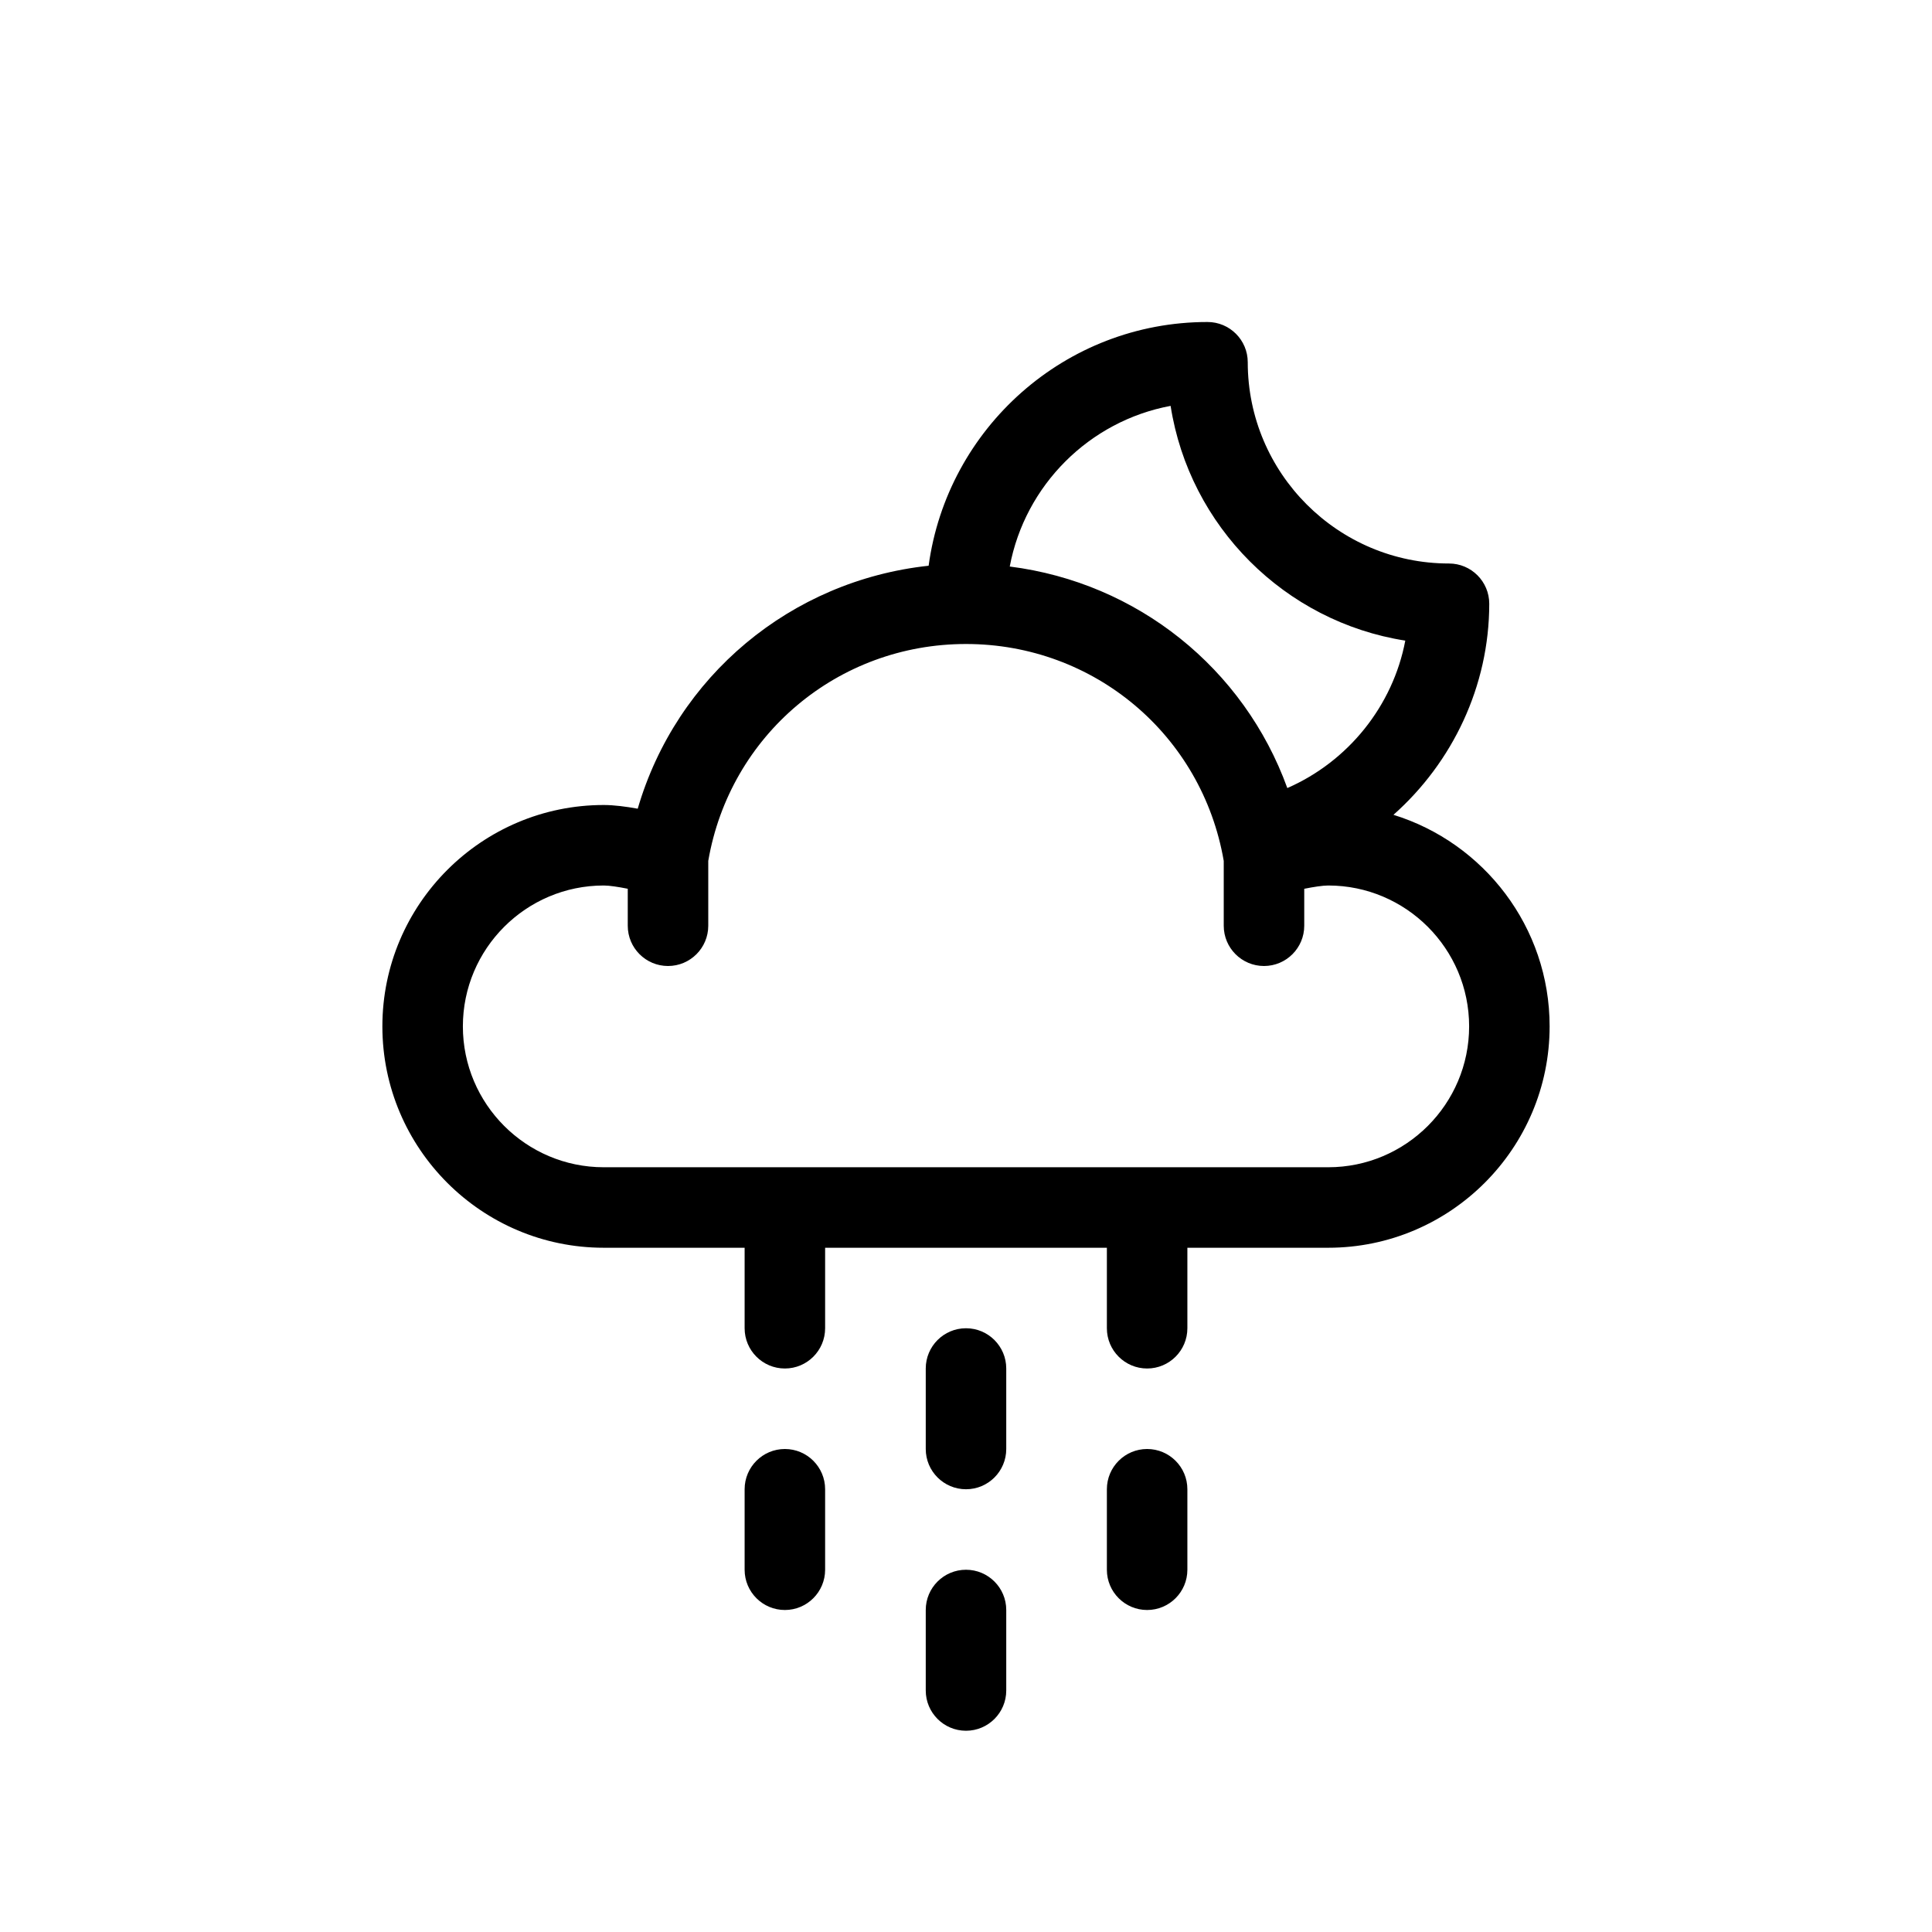
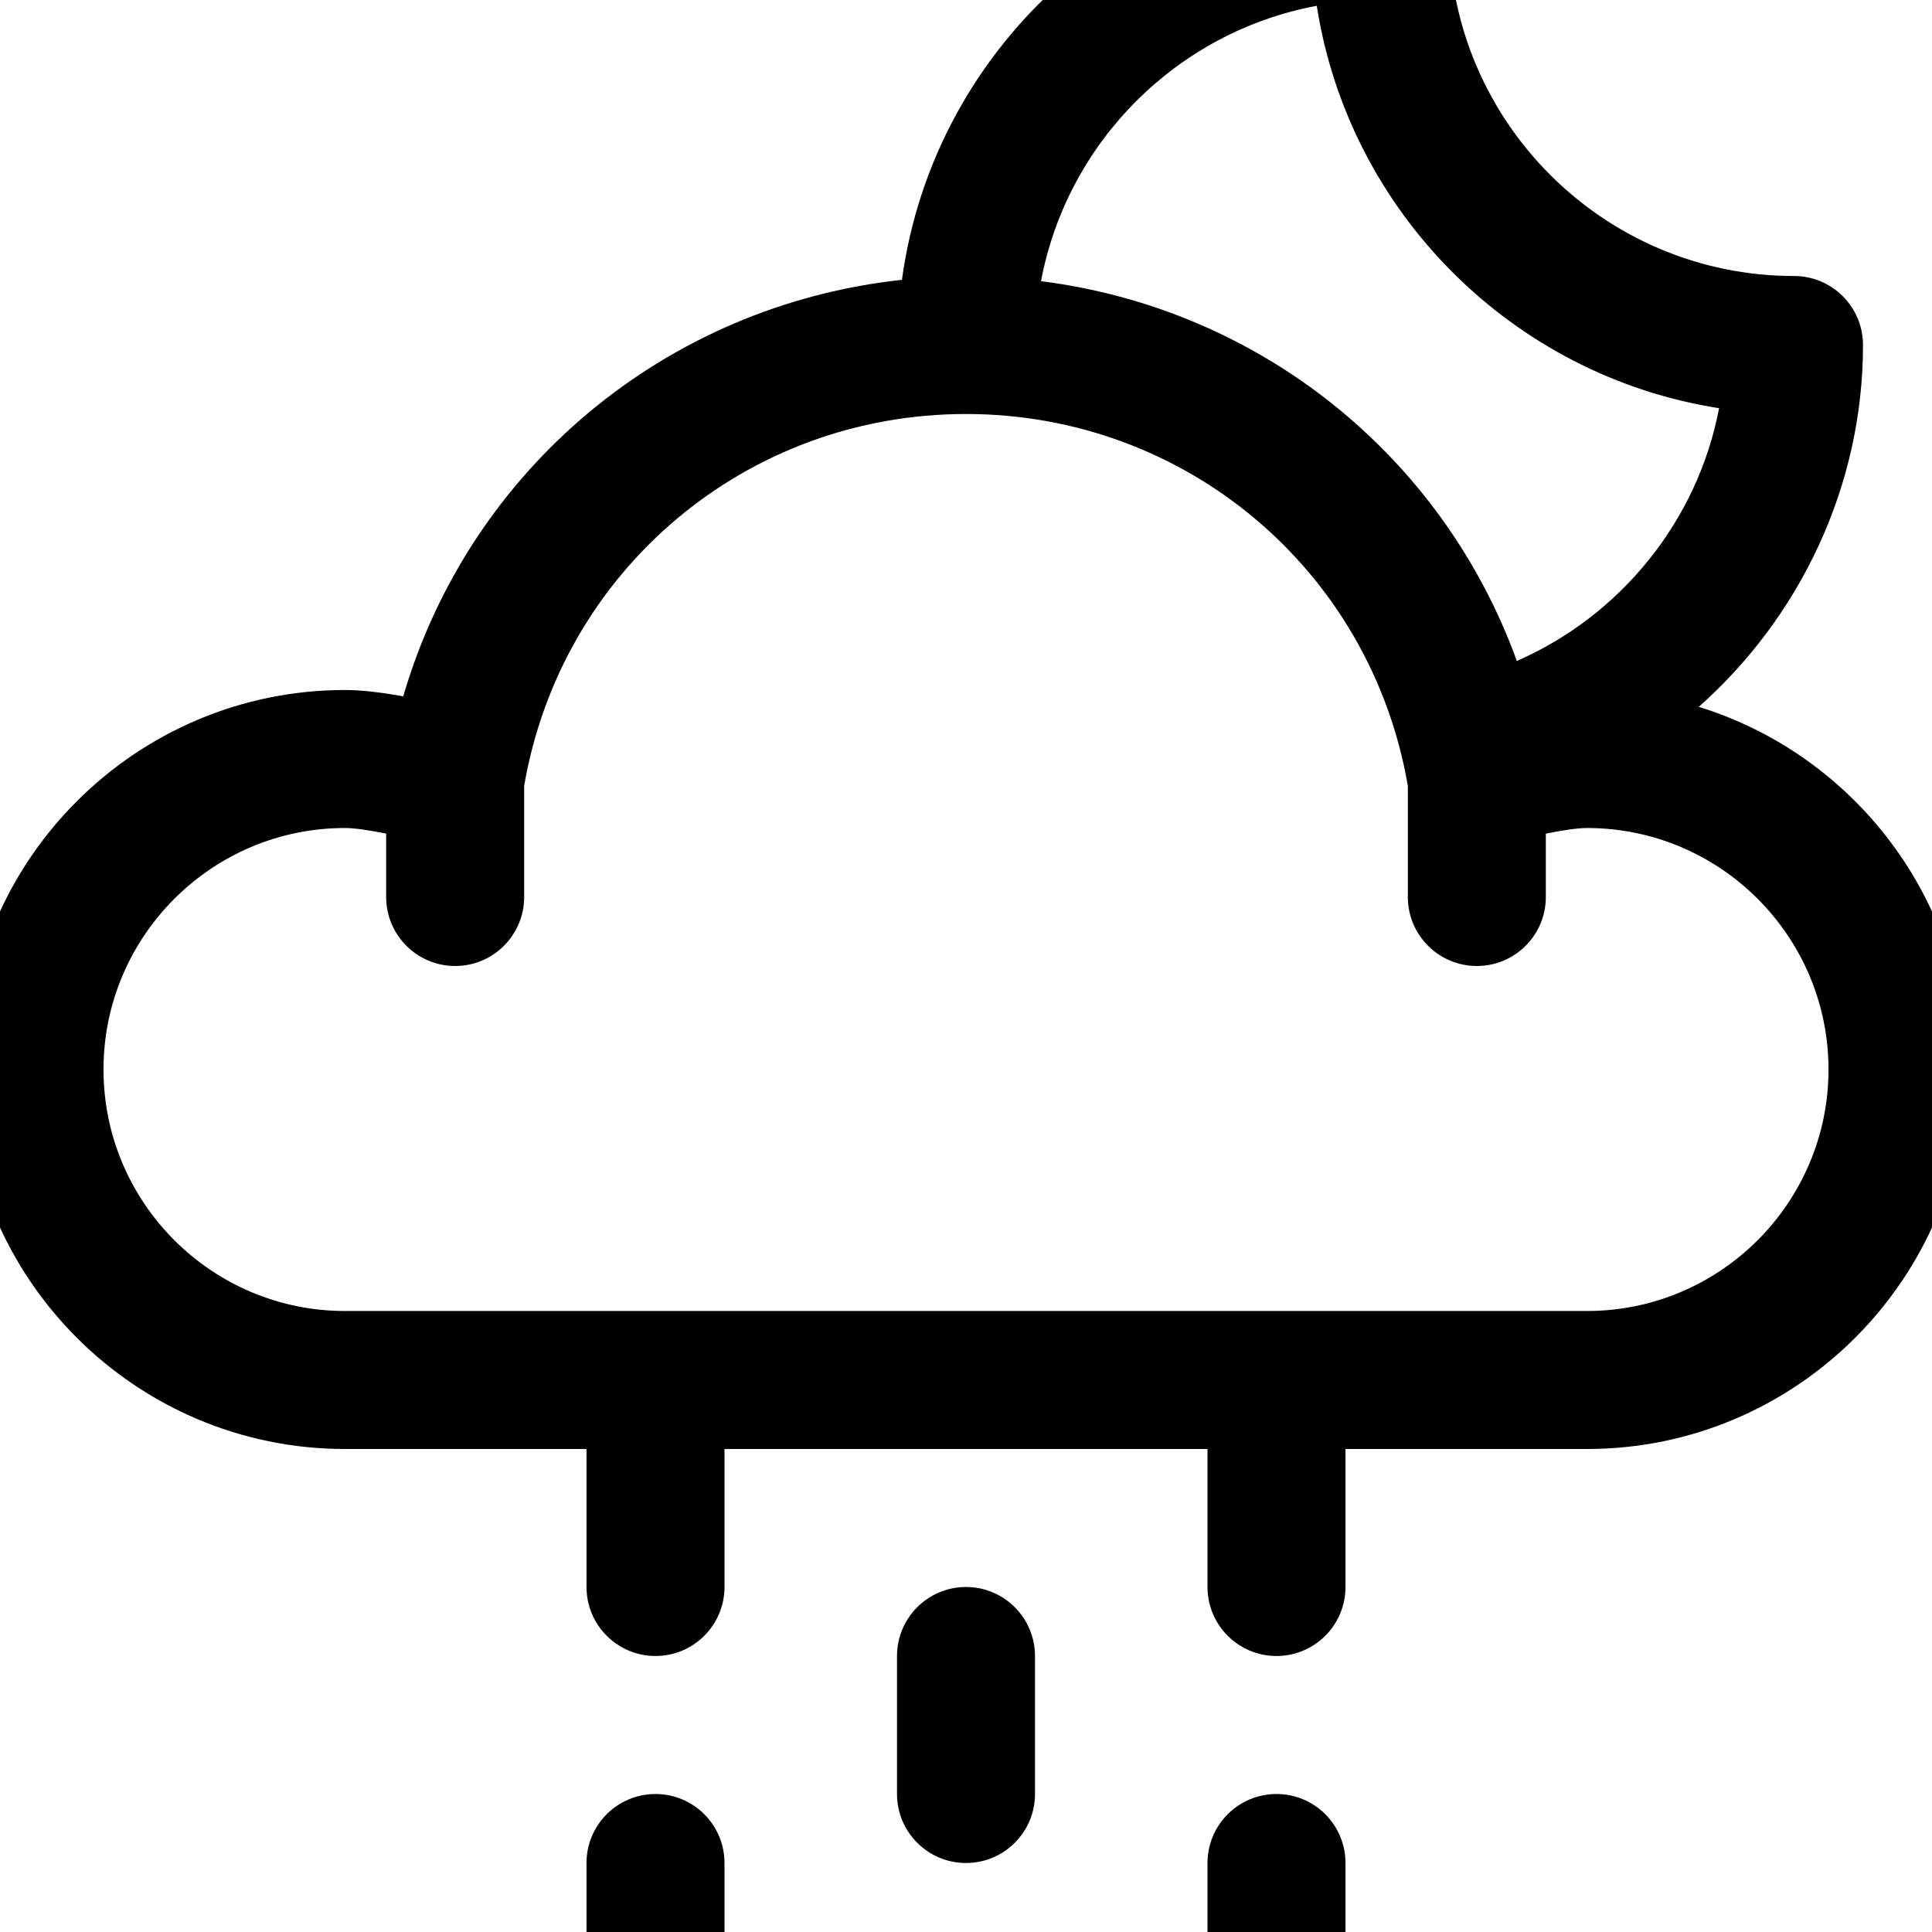
- <svg xmlns="http://www.w3.org/2000/svg" version="1.1" width="800px" height="800px" viewBox="0 0 96 96" enable-background="new 0 0 96 96" xml:space="preserve">
-   <g id="Base" display="none">
- </g>
-   <g id="Dibujo">
-     <g>
-       <path d="M69.24,40.488C72.173,37.886,74,34.094,74,30c0-1.104-0.896-2-2-2c-5.514,0-10-4.486-10-10c0-1.104-0.896-2-2-2    c-7.078,0-12.93,5.284-13.857,12.111C39.295,28.849,33.61,33.6,31.688,40.184C31.112,40.079,30.507,40,30,40    c-6.065,0-11,4.935-11,11s4.935,11,11,11h7v4c0,1.104,0.896,2,2,2c1.104,0,2-0.896,2-2v-4h14v4c0,1.104,0.896,2,2,2    c1.104,0,2-0.896,2-2v-4h7c6.065,0,11-4.935,11-11C77,46.062,73.729,41.875,69.24,40.488z M58.167,20.168    c0.935,5.985,5.676,10.728,11.661,11.664c-0.615,3.246-2.84,6.006-5.862,7.326c-2.155-5.948-7.448-10.206-13.792-11.008    C50.933,24.111,54.125,20.92,58.167,20.168z M66,58H30c-3.86,0-7-3.141-7-7s3.14-7,7-7c0.277,0,0.723,0.068,1.193,0.162V46    c0,1.104,0.896,2,2,2s2-0.896,2-2v-3.221C36.268,36.527,41.63,32,48,32c6.369,0,11.732,4.527,12.807,10.779V46    c0,1.104,0.896,2,2,2s2-0.896,2-2v-1.837C65.277,44.069,65.726,44,66,44c3.859,0,7,3.141,7,7S69.859,58,66,58z" />
-       <path d="M48,66c-1.104,0-2,0.896-2,2v4c0,1.104,0.896,2,2,2s2-0.896,2-2v-4C50,66.896,49.104,66,48,66z" />
-       <path d="M48,78c-1.104,0-2,0.896-2,2v4c0,1.104,0.896,2,2,2s2-0.896,2-2v-4C50,78.896,49.104,78,48,78z" />
-       <path d="M39,72c-1.104,0-2,0.896-2,2v4c0,1.104,0.896,2,2,2c1.104,0,2-0.896,2-2v-4C41,72.896,40.104,72,39,72z" />
-       <path d="M57,72c-1.104,0-2,0.896-2,2v4c0,1.104,0.896,2,2,2c1.104,0,2-0.896,2-2v-4C59,72.896,58.104,72,57,72z" />
-     </g>
+ <svg xmlns="http://www.w3.org/2000/svg" viewBox="20 20 56 56">
+   <g>
+     <path d="M69.24,40.488C72.173,37.886,74,34.094,74,30c0-1.104-0.896-2-2-2c-5.514,0-10-4.486-10-10c0-1.104-0.896-2-2-2     c-7.078,0-12.93,5.284-13.857,12.111C39.295,28.849,33.61,33.6,31.688,40.184C31.112,40.079,30.507,40,30,40     c-6.065,0-11,4.935-11,11s4.935,11,11,11h7v4c0,1.104,0.896,2,2,2c1.104,0,2-0.896,2-2v-4h14v4c0,1.104,0.896,2,2,2     c1.104,0,2-0.896,2-2v-4h7c6.065,0,11-4.935,11-11C77,46.062,73.729,41.875,69.24,40.488z M58.167,20.168     c0.935,5.985,5.676,10.728,11.661,11.664c-0.615,3.246-2.84,6.006-5.862,7.326c-2.155-5.948-7.448-10.206-13.792-11.008     C50.933,24.111,54.125,20.92,58.167,20.168z M66,58H30c-3.86,0-7-3.141-7-7s3.14-7,7-7c0.277,0,0.723,0.068,1.193,0.162V46     c0,1.104,0.896,2,2,2s2-0.896,2-2v-3.221C36.268,36.527,41.63,32,48,32c6.369,0,11.732,4.527,12.807,10.779V46     c0,1.104,0.896,2,2,2s2-0.896,2-2v-1.837C65.277,44.069,65.726,44,66,44c3.859,0,7,3.141,7,7S69.859,58,66,58z" />
+     <path d="M48,66c-1.104,0-2,0.896-2,2v4c0,1.104,0.896,2,2,2s2-0.896,2-2v-4C50,66.896,49.104,66,48,66z" />
+     <path d="M48,78c-1.104,0-2,0.896-2,2v4c0,1.104,0.896,2,2,2s2-0.896,2-2v-4C50,78.896,49.104,78,48,78z" />
+     <path d="M39,72c-1.104,0-2,0.896-2,2v4c0,1.104,0.896,2,2,2c1.104,0,2-0.896,2-2v-4C41,72.896,40.104,72,39,72z" />
+     <path d="M57,72c-1.104,0-2,0.896-2,2v4c0,1.104,0.896,2,2,2c1.104,0,2-0.896,2-2v-4C59,72.896,58.104,72,57,72z" />
  </g>
</svg>
